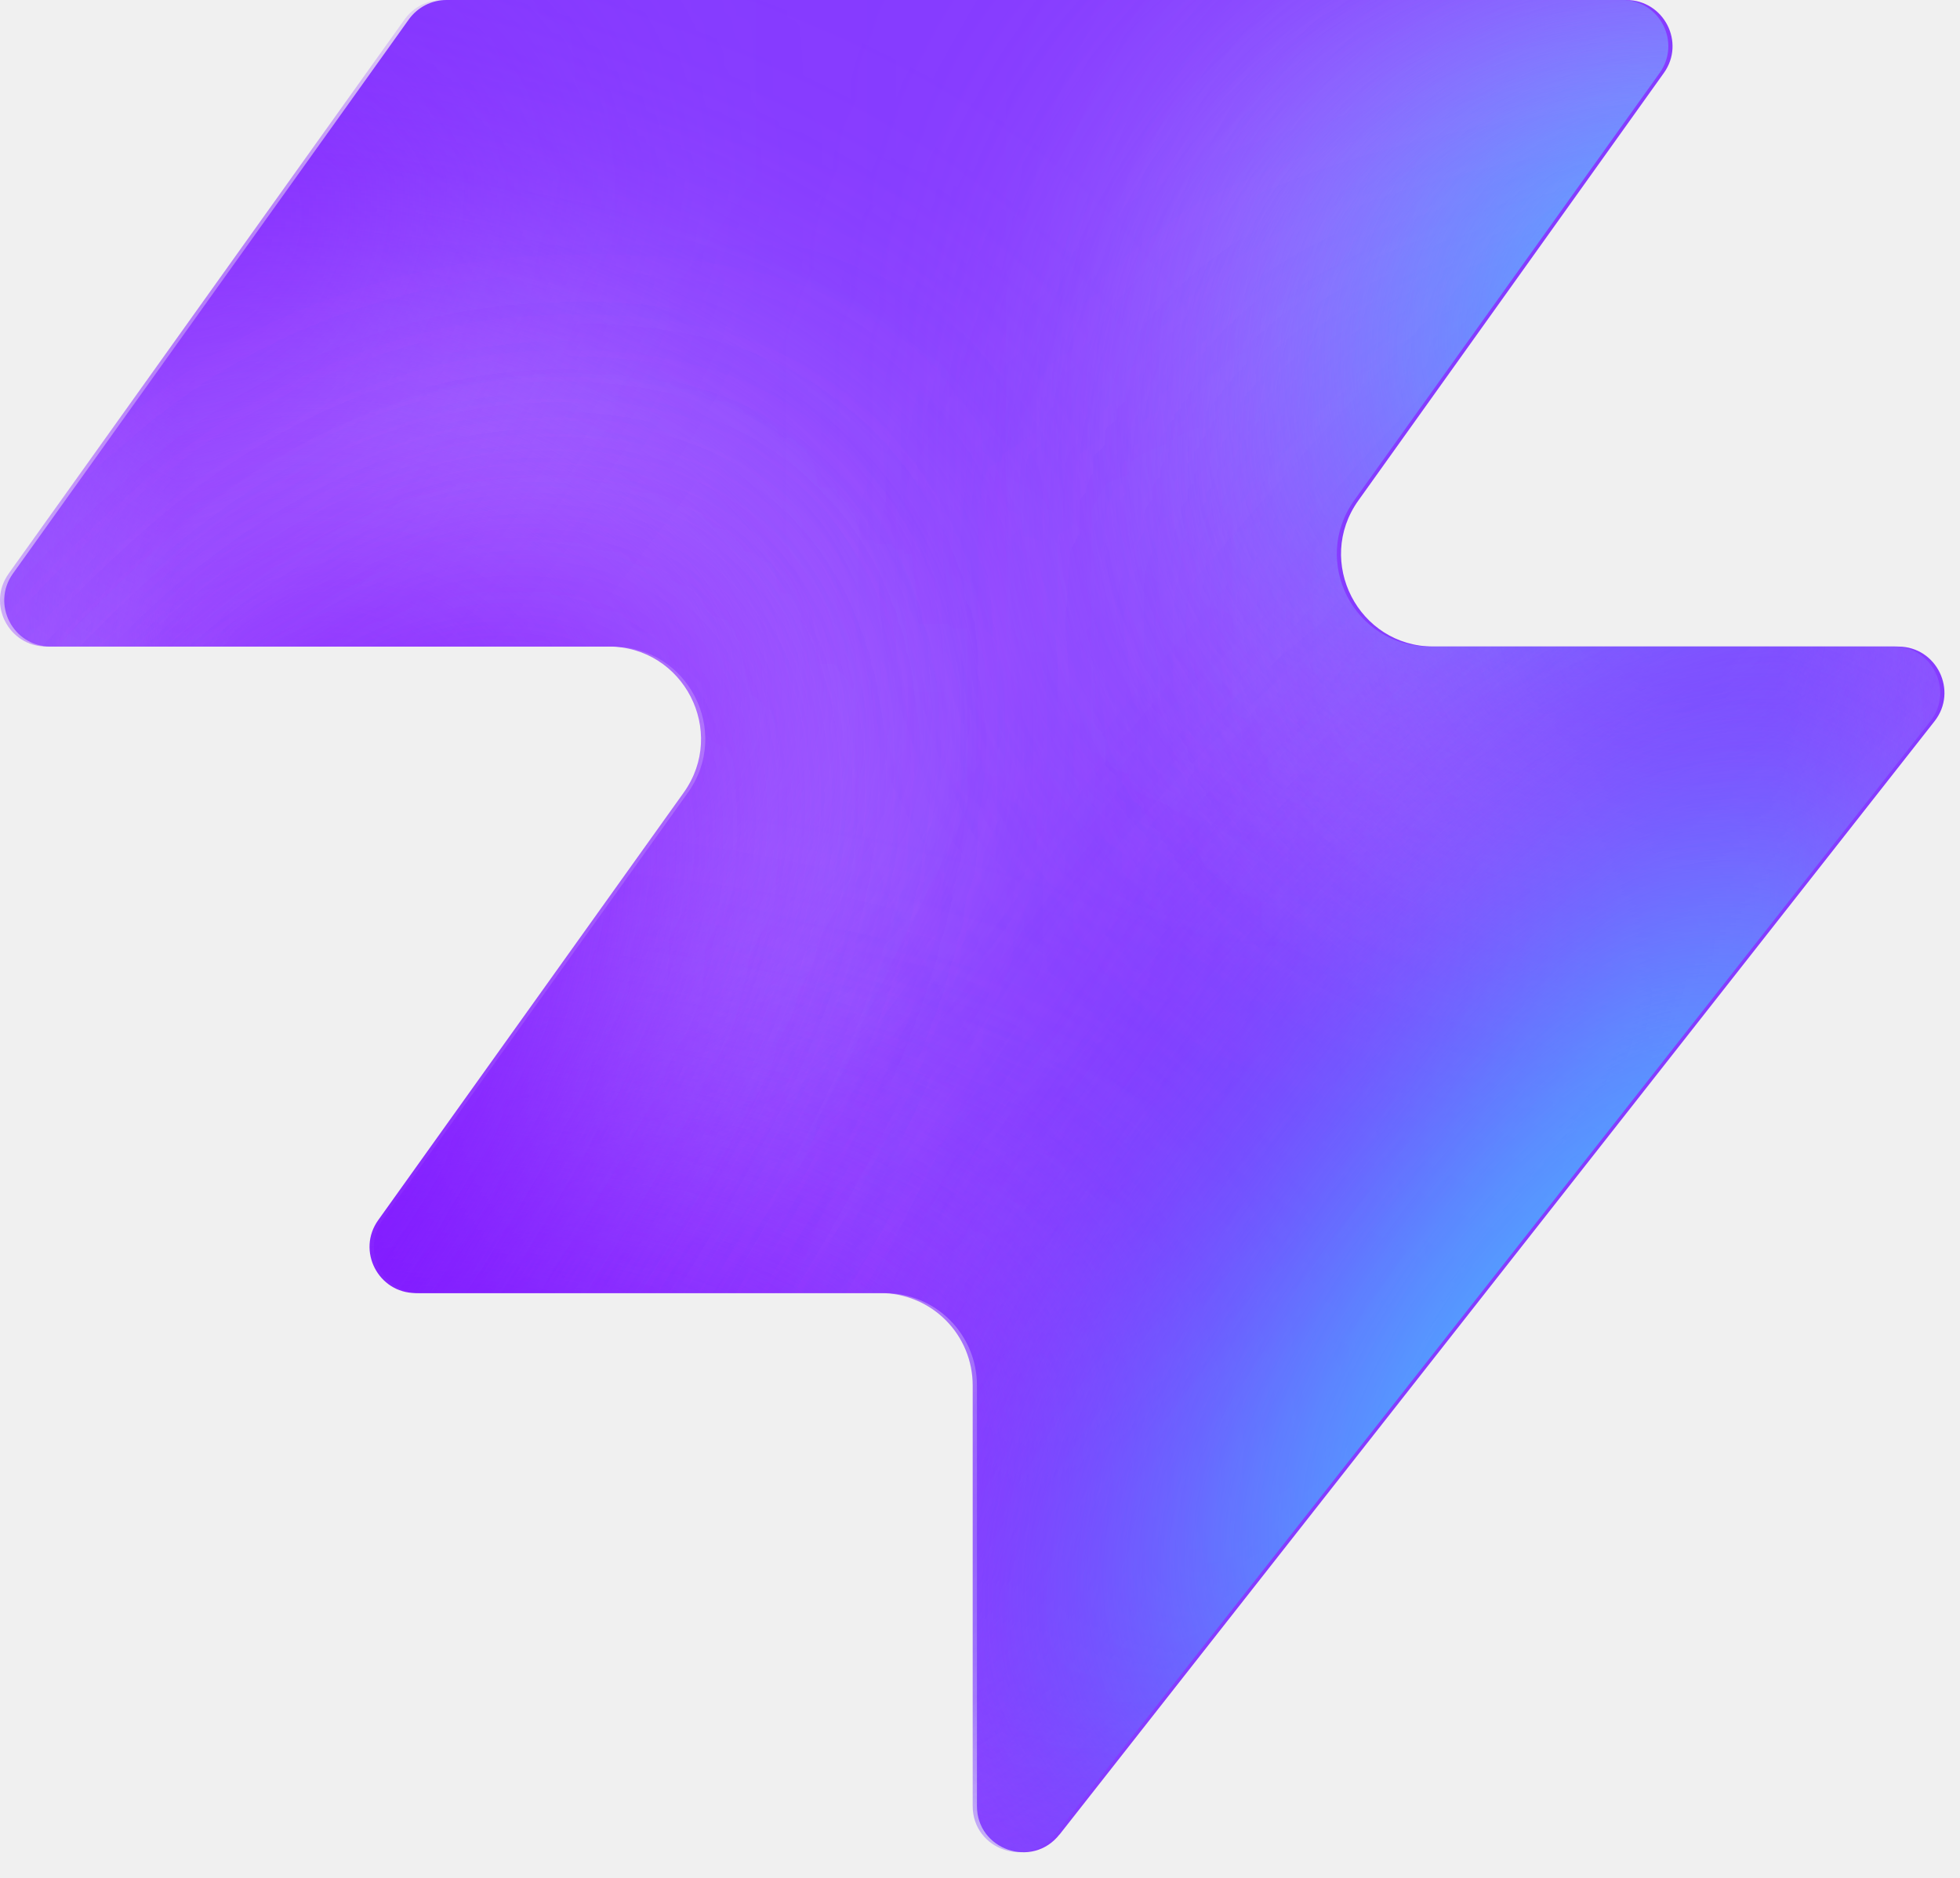
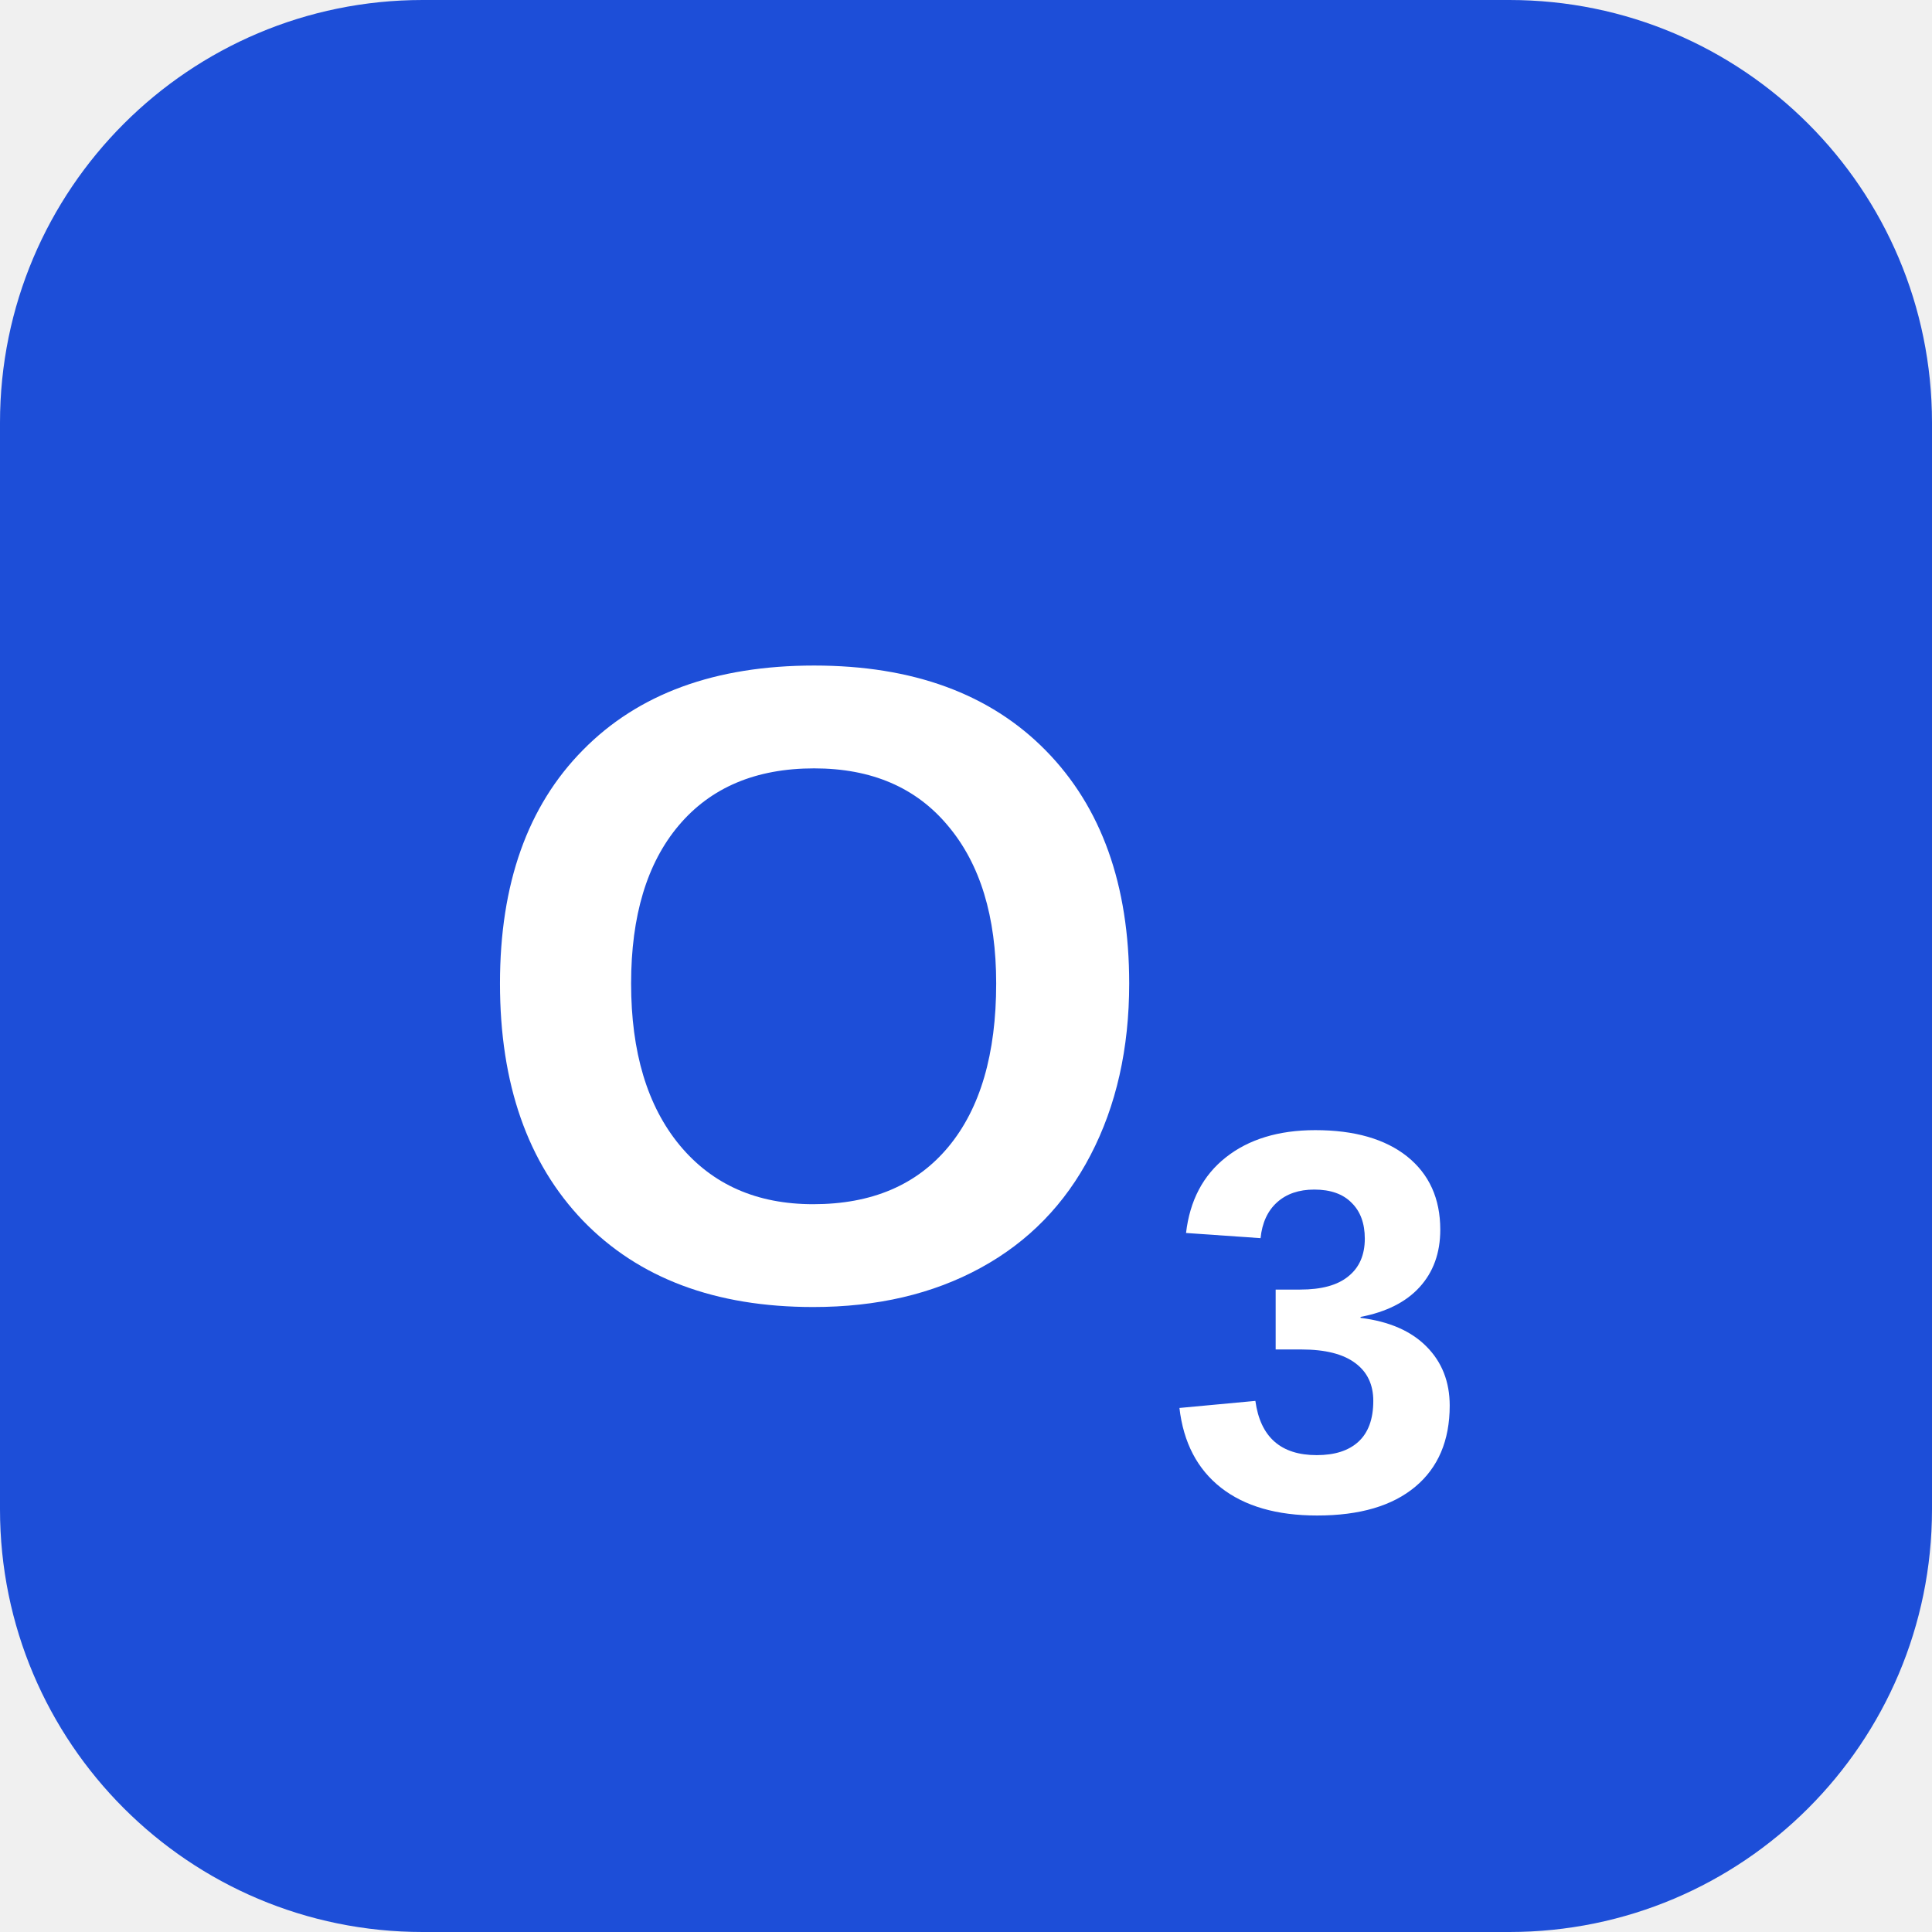
- <svg xmlns="http://www.w3.org/2000/svg" width="48" height="46" fill="none" viewBox="0 0 48 46">
-   <path fill="#863bff" d="M25.946 44.938c-.664.845-2.021.375-2.021-.698V33.937a2.26 2.26 0 0 0-2.262-2.262H10.287c-.92 0-1.456-1.04-.92-1.788l7.48-10.471c1.07-1.497 0-3.578-1.842-3.578H1.237c-.92 0-1.456-1.04-.92-1.788L10.013.474c.214-.297.556-.474.92-.474h28.894c.92 0 1.456 1.04.92 1.788l-7.48 10.471c-1.07 1.498 0 3.579 1.842 3.579h11.377c.943 0 1.473 1.088.89 1.83L25.947 44.94z" style="fill:#863bff;fill:color(display-p3 .525 .23 1);fill-opacity:1" />
-   <mask id="a" width="48" height="46" x="0" y="0" maskUnits="userSpaceOnUse" style="mask-type:alpha">
-     <path fill="#000" d="M25.842 44.938c-.664.844-2.021.375-2.021-.698V33.937a2.26 2.26 0 0 0-2.262-2.262H10.183c-.92 0-1.456-1.04-.92-1.788l7.48-10.471c1.07-1.498 0-3.579-1.842-3.579H1.133c-.92 0-1.456-1.04-.92-1.787L9.91.473c.214-.297.556-.474.92-.474h28.894c.92 0 1.456 1.04.92 1.788l-7.48 10.471c-1.07 1.498 0 3.578 1.842 3.578h11.377c.943 0 1.473 1.088.89 1.832L25.843 44.94z" style="fill:#000;fill-opacity:1" />
-   </mask>
-   <g mask="url(#a)">
-     <g filter="url(#b)">
-       <ellipse cx="5.508" cy="14.704" fill="#ede6ff" rx="5.508" ry="14.704" style="fill:#ede6ff;fill:color(display-p3 .927 .903 1);fill-opacity:1" transform="matrix(.00324 1 1 -.00324 -4.47 31.516)" />
-     </g>
-     <g filter="url(#c)">
-       <ellipse cx="10.399" cy="29.851" fill="#ede6ff" rx="10.399" ry="29.851" style="fill:#ede6ff;fill:color(display-p3 .927 .903 1);fill-opacity:1" transform="matrix(.00324 1 1 -.00324 -39.328 7.883)" />
-     </g>
-     <g filter="url(#d)">
-       <ellipse cx="5.508" cy="30.487" fill="#7e14ff" rx="5.508" ry="30.487" style="fill:#7e14ff;fill:color(display-p3 .492 .077 1);fill-opacity:1" transform="rotate(89.814 -25.913 -14.639)scale(1 -1)" />
-     </g>
-     <g filter="url(#e)">
-       <ellipse cx="5.508" cy="30.599" fill="#7e14ff" rx="5.508" ry="30.599" style="fill:#7e14ff;fill:color(display-p3 .492 .077 1);fill-opacity:1" transform="rotate(89.814 -32.644 -3.334)scale(1 -1)" />
-     </g>
-     <g filter="url(#f)">
-       <ellipse cx="5.508" cy="30.599" fill="#7e14ff" rx="5.508" ry="30.599" style="fill:#7e14ff;fill:color(display-p3 .492 .077 1);fill-opacity:1" transform="matrix(.00324 1 1 -.00324 -34.34 30.47)" />
-     </g>
-     <g filter="url(#g)">
-       <ellipse cx="14.072" cy="22.078" fill="#ede6ff" rx="14.072" ry="22.078" style="fill:#ede6ff;fill:color(display-p3 .927 .903 1);fill-opacity:1" transform="rotate(93.35 24.506 48.493)scale(-1 1)" />
-     </g>
-     <g filter="url(#h)">
-       <ellipse cx="3.47" cy="21.501" fill="#7e14ff" rx="3.47" ry="21.501" style="fill:#7e14ff;fill:color(display-p3 .492 .077 1);fill-opacity:1" transform="rotate(89.009 28.708 47.59)scale(-1 1)" />
-     </g>
-     <g filter="url(#i)">
-       <ellipse cx="3.47" cy="21.501" fill="#7e14ff" rx="3.47" ry="21.501" style="fill:#7e14ff;fill:color(display-p3 .492 .077 1);fill-opacity:1" transform="rotate(89.009 28.708 47.59)scale(-1 1)" />
-     </g>
-     <g filter="url(#j)">
-       <ellipse cx=".387" cy="8.972" fill="#7e14ff" rx="4.407" ry="29.108" style="fill:#7e14ff;fill:color(display-p3 .492 .077 1);fill-opacity:1" transform="rotate(39.51 .387 8.972)" />
-     </g>
-     <g filter="url(#k)">
-       <ellipse cx="47.523" cy="-6.092" fill="#7e14ff" rx="4.407" ry="29.108" style="fill:#7e14ff;fill:color(display-p3 .492 .077 1);fill-opacity:1" transform="rotate(37.892 47.523 -6.092)" />
-     </g>
-     <g filter="url(#l)">
-       <ellipse cx="41.412" cy="6.333" fill="#47bfff" rx="5.971" ry="9.665" style="fill:#47bfff;fill:color(display-p3 .28 .748 1);fill-opacity:1" transform="rotate(37.892 41.412 6.333)" />
-     </g>
-     <g filter="url(#m)">
-       <ellipse cx="-1.879" cy="38.332" fill="#7e14ff" rx="4.407" ry="29.108" style="fill:#7e14ff;fill:color(display-p3 .492 .077 1);fill-opacity:1" transform="rotate(37.892 -1.88 38.332)" />
-     </g>
-     <g filter="url(#n)">
-       <ellipse cx="-1.879" cy="38.332" fill="#7e14ff" rx="4.407" ry="29.108" style="fill:#7e14ff;fill:color(display-p3 .492 .077 1);fill-opacity:1" transform="rotate(37.892 -1.88 38.332)" />
-     </g>
-     <g filter="url(#o)">
-       <ellipse cx="35.651" cy="29.907" fill="#7e14ff" rx="4.407" ry="29.108" style="fill:#7e14ff;fill:color(display-p3 .492 .077 1);fill-opacity:1" transform="rotate(37.892 35.651 29.907)" />
-     </g>
-     <g filter="url(#p)">
-       <ellipse cx="38.418" cy="32.4" fill="#47bfff" rx="5.971" ry="15.297" style="fill:#47bfff;fill:color(display-p3 .28 .748 1);fill-opacity:1" transform="rotate(37.892 38.418 32.4)" />
-     </g>
-   </g>
-   <defs>
-     <filter id="b" width="60.045" height="41.654" x="-19.77" y="16.149" color-interpolation-filters="sRGB" filterUnits="userSpaceOnUse">
-       <feFlood flood-opacity="0" result="BackgroundImageFix" />
-       <feBlend in="SourceGraphic" in2="BackgroundImageFix" result="shape" />
-       <feGaussianBlur result="effect1_foregroundBlur_2002_17158" stdDeviation="7.659" />
-     </filter>
-     <filter id="c" width="90.34" height="51.437" x="-54.613" y="-7.533" color-interpolation-filters="sRGB" filterUnits="userSpaceOnUse">
-       <feFlood flood-opacity="0" result="BackgroundImageFix" />
-       <feBlend in="SourceGraphic" in2="BackgroundImageFix" result="shape" />
-       <feGaussianBlur result="effect1_foregroundBlur_2002_17158" stdDeviation="7.659" />
-     </filter>
-     <filter id="d" width="79.355" height="29.4" x="-49.64" y="2.03" color-interpolation-filters="sRGB" filterUnits="userSpaceOnUse">
-       <feFlood flood-opacity="0" result="BackgroundImageFix" />
-       <feBlend in="SourceGraphic" in2="BackgroundImageFix" result="shape" />
-       <feGaussianBlur result="effect1_foregroundBlur_2002_17158" stdDeviation="4.596" />
-     </filter>
-     <filter id="e" width="79.579" height="29.4" x="-45.045" y="20.029" color-interpolation-filters="sRGB" filterUnits="userSpaceOnUse">
-       <feFlood flood-opacity="0" result="BackgroundImageFix" />
-       <feBlend in="SourceGraphic" in2="BackgroundImageFix" result="shape" />
-       <feGaussianBlur result="effect1_foregroundBlur_2002_17158" stdDeviation="4.596" />
-     </filter>
-     <filter id="f" width="79.579" height="29.4" x="-43.513" y="21.178" color-interpolation-filters="sRGB" filterUnits="userSpaceOnUse">
-       <feFlood flood-opacity="0" result="BackgroundImageFix" />
-       <feBlend in="SourceGraphic" in2="BackgroundImageFix" result="shape" />
-       <feGaussianBlur result="effect1_foregroundBlur_2002_17158" stdDeviation="4.596" />
-     </filter>
-     <filter id="g" width="74.749" height="58.852" x="15.756" y="-17.901" color-interpolation-filters="sRGB" filterUnits="userSpaceOnUse">
-       <feFlood flood-opacity="0" result="BackgroundImageFix" />
-       <feBlend in="SourceGraphic" in2="BackgroundImageFix" result="shape" />
-       <feGaussianBlur result="effect1_foregroundBlur_2002_17158" stdDeviation="7.659" />
-     </filter>
-     <filter id="h" width="61.377" height="25.362" x="23.548" y="2.284" color-interpolation-filters="sRGB" filterUnits="userSpaceOnUse">
-       <feFlood flood-opacity="0" result="BackgroundImageFix" />
-       <feBlend in="SourceGraphic" in2="BackgroundImageFix" result="shape" />
-       <feGaussianBlur result="effect1_foregroundBlur_2002_17158" stdDeviation="4.596" />
-     </filter>
-     <filter id="i" width="61.377" height="25.362" x="23.548" y="2.284" color-interpolation-filters="sRGB" filterUnits="userSpaceOnUse">
-       <feFlood flood-opacity="0" result="BackgroundImageFix" />
-       <feBlend in="SourceGraphic" in2="BackgroundImageFix" result="shape" />
-       <feGaussianBlur result="effect1_foregroundBlur_2002_17158" stdDeviation="4.596" />
-     </filter>
-     <filter id="j" width="56.045" height="63.649" x="-27.636" y="-22.853" color-interpolation-filters="sRGB" filterUnits="userSpaceOnUse">
-       <feFlood flood-opacity="0" result="BackgroundImageFix" />
-       <feBlend in="SourceGraphic" in2="BackgroundImageFix" result="shape" />
-       <feGaussianBlur result="effect1_foregroundBlur_2002_17158" stdDeviation="4.596" />
-     </filter>
-     <filter id="k" width="54.814" height="64.646" x="20.116" y="-38.415" color-interpolation-filters="sRGB" filterUnits="userSpaceOnUse">
-       <feFlood flood-opacity="0" result="BackgroundImageFix" />
-       <feBlend in="SourceGraphic" in2="BackgroundImageFix" result="shape" />
-       <feGaussianBlur result="effect1_foregroundBlur_2002_17158" stdDeviation="4.596" />
-     </filter>
-     <filter id="l" width="33.541" height="35.313" x="24.641" y="-11.323" color-interpolation-filters="sRGB" filterUnits="userSpaceOnUse">
-       <feFlood flood-opacity="0" result="BackgroundImageFix" />
-       <feBlend in="SourceGraphic" in2="BackgroundImageFix" result="shape" />
-       <feGaussianBlur result="effect1_foregroundBlur_2002_17158" stdDeviation="4.596" />
-     </filter>
-     <filter id="m" width="54.814" height="64.646" x="-29.286" y="6.009" color-interpolation-filters="sRGB" filterUnits="userSpaceOnUse">
-       <feFlood flood-opacity="0" result="BackgroundImageFix" />
-       <feBlend in="SourceGraphic" in2="BackgroundImageFix" result="shape" />
-       <feGaussianBlur result="effect1_foregroundBlur_2002_17158" stdDeviation="4.596" />
-     </filter>
-     <filter id="n" width="54.814" height="64.646" x="-29.286" y="6.009" color-interpolation-filters="sRGB" filterUnits="userSpaceOnUse">
-       <feFlood flood-opacity="0" result="BackgroundImageFix" />
-       <feBlend in="SourceGraphic" in2="BackgroundImageFix" result="shape" />
-       <feGaussianBlur result="effect1_foregroundBlur_2002_17158" stdDeviation="4.596" />
-     </filter>
-     <filter id="o" width="54.814" height="64.646" x="8.244" y="-2.416" color-interpolation-filters="sRGB" filterUnits="userSpaceOnUse">
-       <feFlood flood-opacity="0" result="BackgroundImageFix" />
-       <feBlend in="SourceGraphic" in2="BackgroundImageFix" result="shape" />
-       <feGaussianBlur result="effect1_foregroundBlur_2002_17158" stdDeviation="4.596" />
-     </filter>
-     <filter id="p" width="39.409" height="43.623" x="18.713" y="10.588" color-interpolation-filters="sRGB" filterUnits="userSpaceOnUse">
-       <feFlood flood-opacity="0" result="BackgroundImageFix" />
-       <feBlend in="SourceGraphic" in2="BackgroundImageFix" result="shape" />
-       <feGaussianBlur result="effect1_foregroundBlur_2002_17158" stdDeviation="4.596" />
-     </filter>
-   </defs>
+ <svg xmlns="http://www.w3.org/2000/svg" viewBox="0 0 64 64" role="img" aria-label="Ozono en Monterrey">
+   <rect width="64" height="64" rx="14" fill="#1d4ed8" />
+   <text x="32" y="43" text-anchor="middle" font-family="Arial, Helvetica, sans-serif" font-size="30" font-weight="700" fill="#ffffff">O<tspan font-size="18" dy="7">3</tspan>
+   </text>
</svg>
